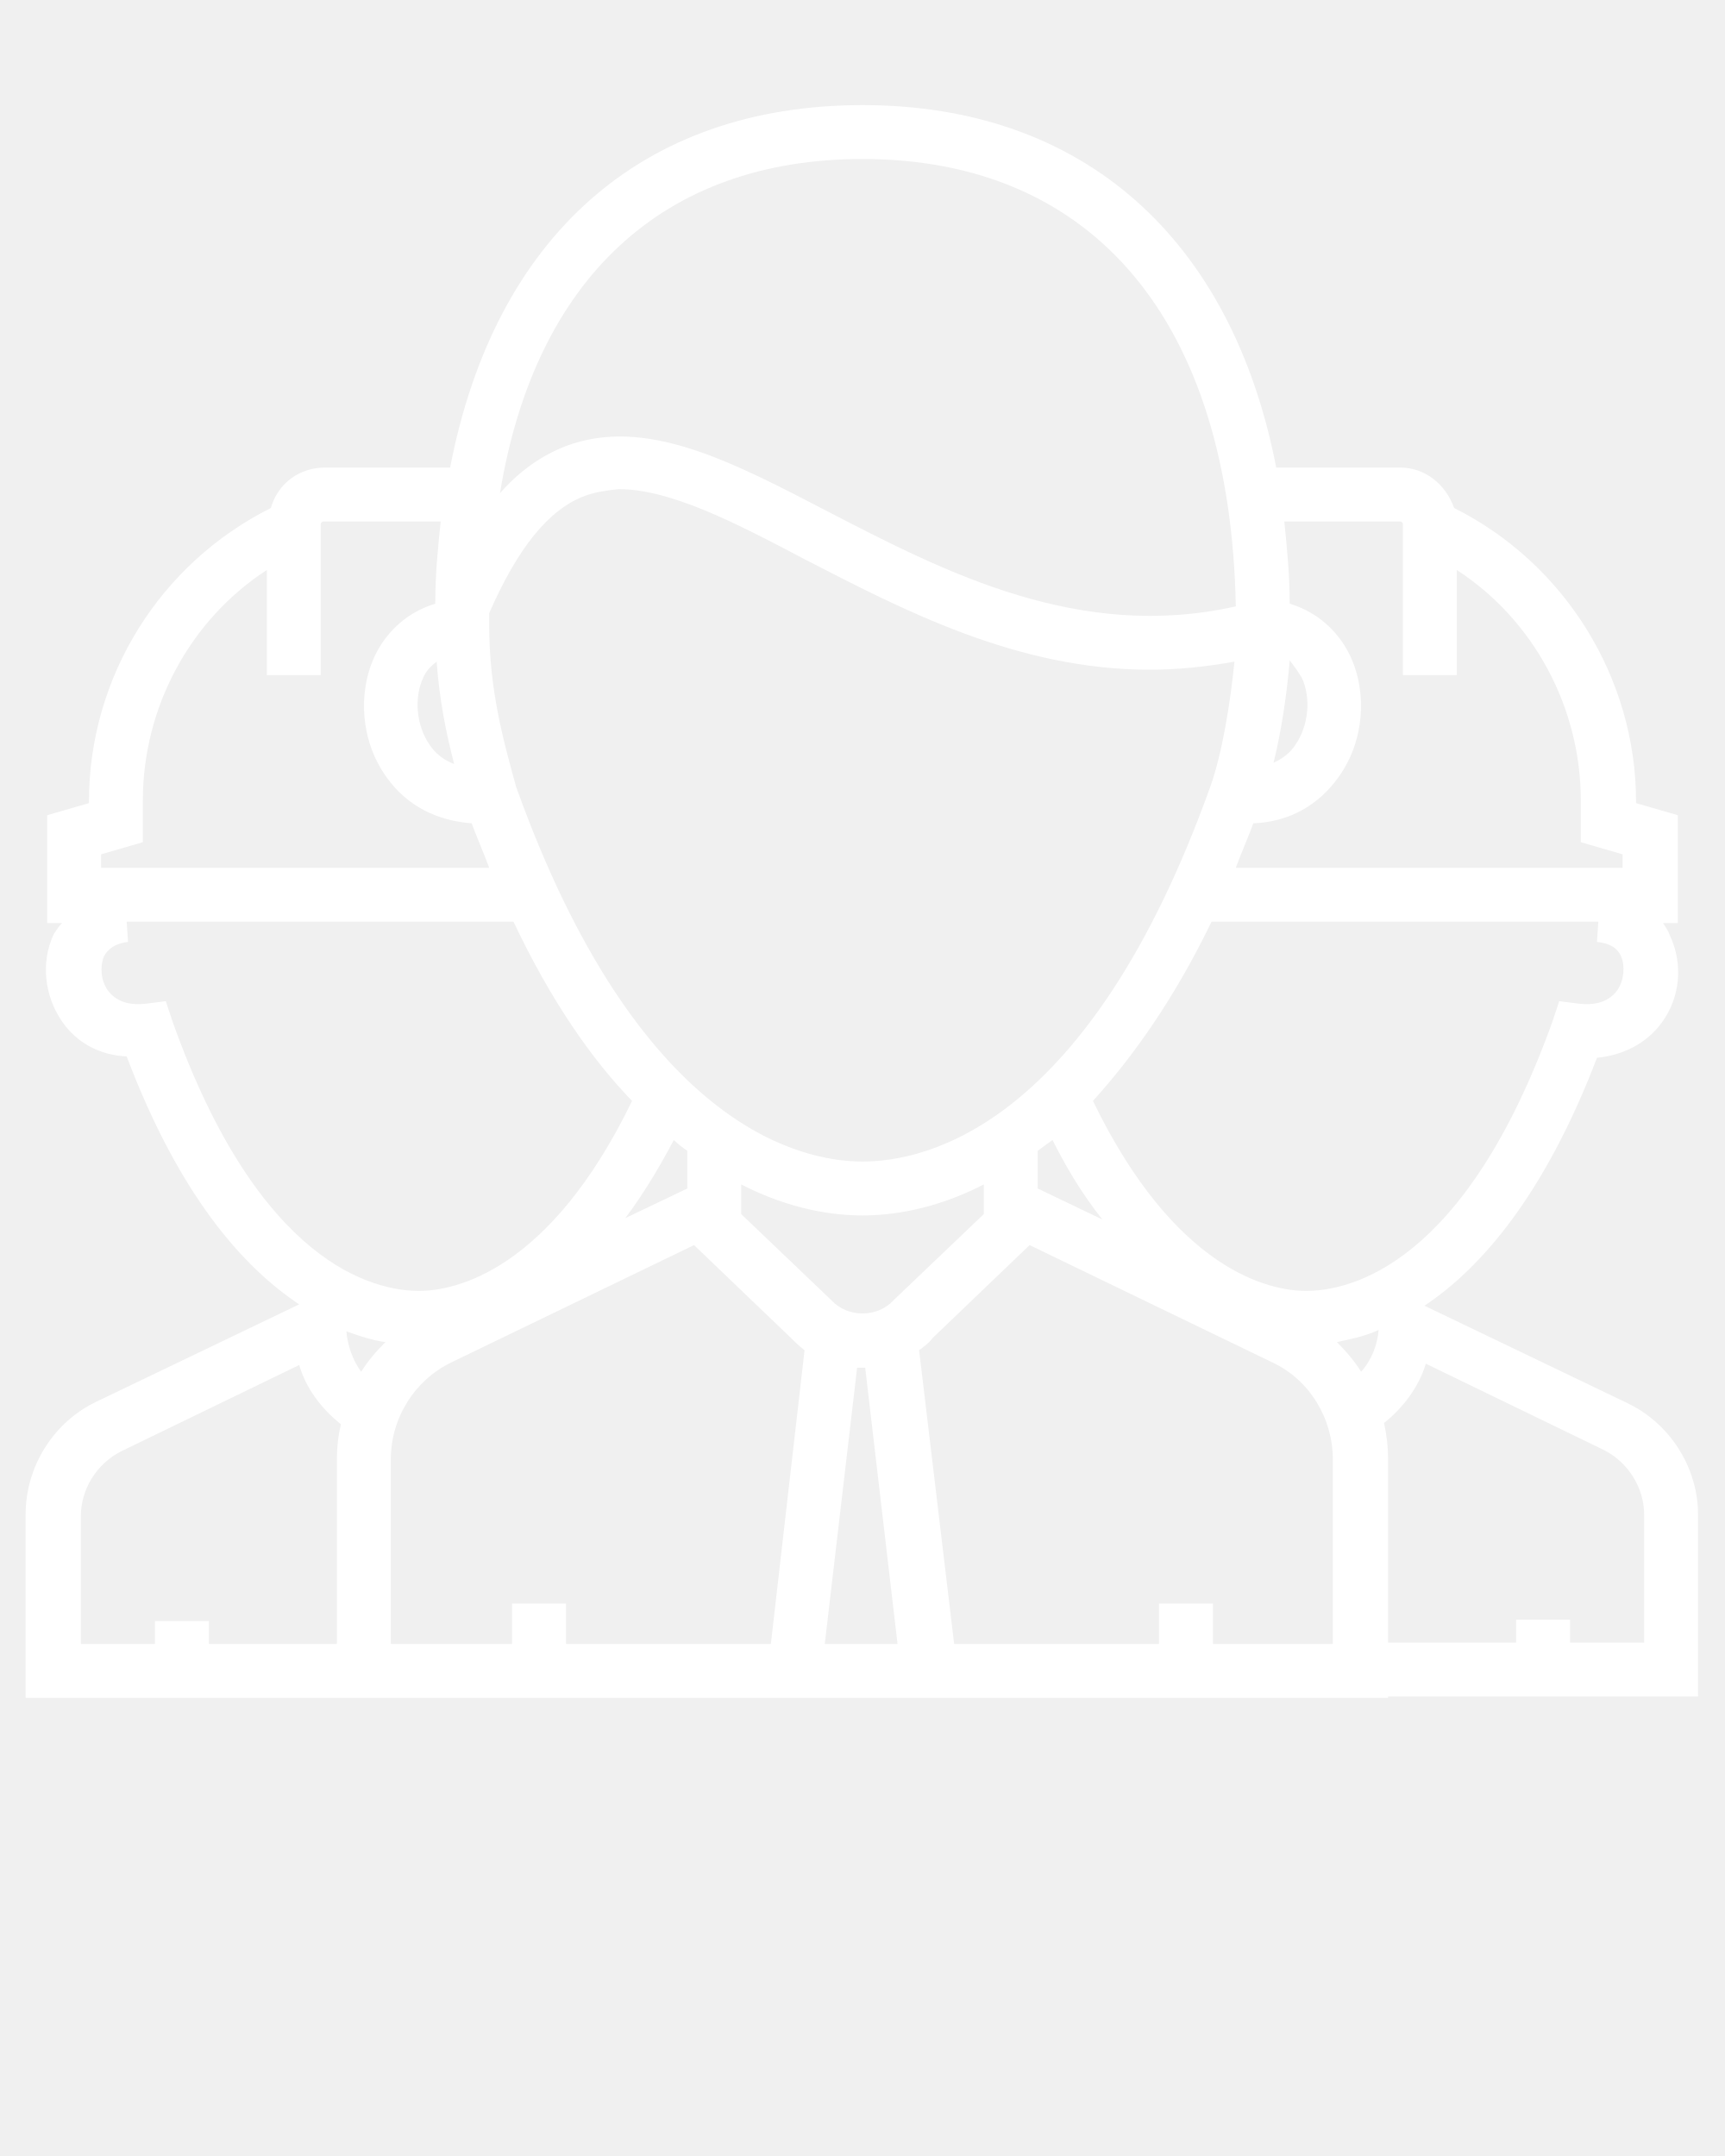
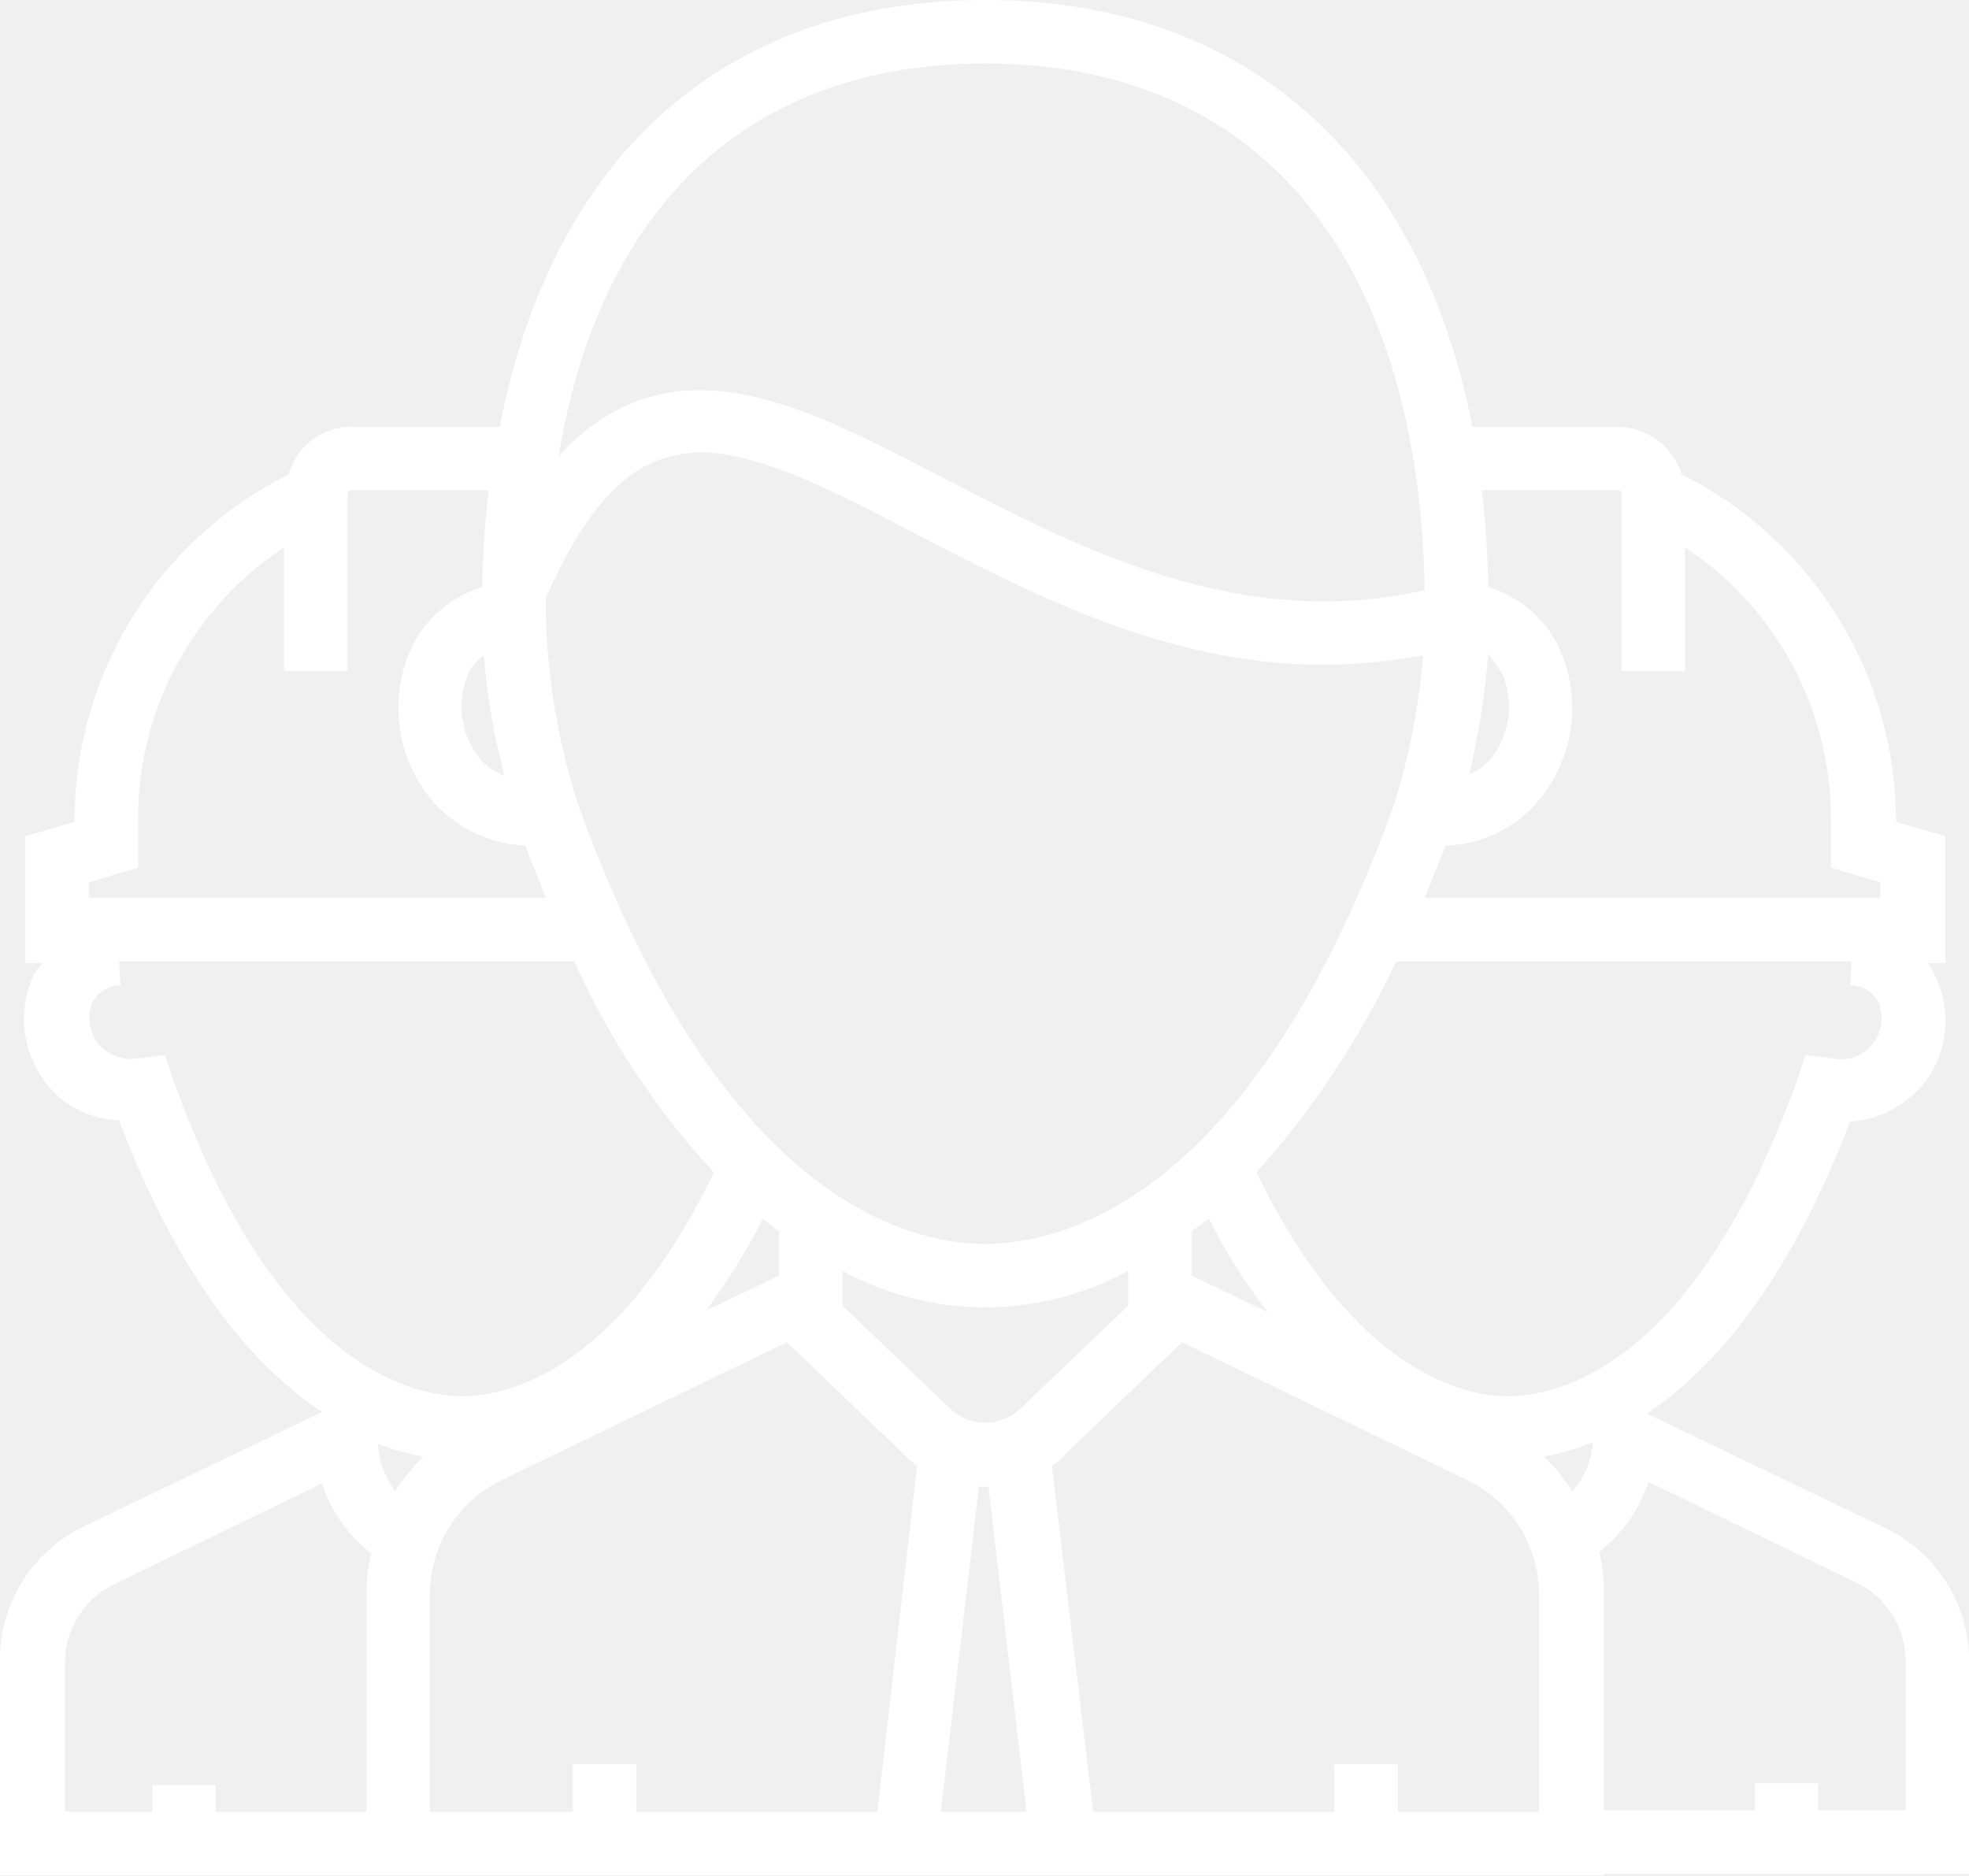
- <svg xmlns="http://www.w3.org/2000/svg" id="peoples" viewBox="0 0 128 160">
-   <path fill="#fff" d="M64,7.8c-16.4,0-27.3,9.8-30.6,26.9h-9.3c-1.9,0-3.5,1.2-4,3C11.9,41.8,6.6,50.2,6.6,59.5v0.1l-3.1,0.9v8h1.1   C4.4,68.7,4.2,69,4,69.3c-1,2.1-0.7,4.6,0.6,6.5c1.1,1.6,2.8,2.5,4.8,2.6C13.3,88.7,18,94,22.2,96.8l-15,7.2   c-3.2,1.5-5.3,4.8-5.3,8.4V126H25h1.9h29.8h14.5H103v-0.1h23v-13.5c0-3.5-2.1-6.8-5.3-8.3l-15-7.2c4.2-2.8,8.9-8.2,12.8-18.4   c2-0.2,3.7-1.1,4.8-2.6c1.4-1.9,1.6-4.4,0.6-6.5c-0.1-0.3-0.3-0.6-0.5-0.9h1.1v-8l-3.1-0.9v-0.1c0-9.2-5.3-17.7-13.5-21.8   c-0.6-1.7-2.1-3-4-3h-9.2C91.4,17.7,80.4,7.8,64,7.8z M64,11.8c17.2,0,27.3,12.1,27.7,33.2c-11.6,2.6-21.5-2.5-30.2-7   c-7.3-3.8-13.6-7.1-19.5-4.9c-1.8,0.7-3.4,1.8-4.9,3.5C39.7,20.7,49.2,11.8,64,11.8z M45.9,36.3c3.8,0,8.5,2.4,13.8,5.2   c7.2,3.7,15.7,8.2,25.6,8.2c2,0,4.1-0.2,6.3-0.6c-0.3,3-0.9,6.8-1.8,9.3c-9,25.1-21,27.8-25.8,27.8c-4.7,0-16.7-2.7-25.7-27.8   c-1-3.6-2-7.3-2-12v-0.9c2.1-4.8,4.4-7.7,7.1-8.7C44.2,36.5,45,36.4,45.9,36.3z M24,38.7h8.7c-0.2,1.9-0.4,3.9-0.4,6v0.1   c-2,0.6-3.6,2-4.5,3.9c-1.3,2.8-1,6.4,0.9,9c1.5,2.1,3.7,3.2,6.3,3.4c0.4,1.1,0.9,2.2,1.3,3.3H7.5v-1l3.1-0.9v-3.1   c0-6.9,3.5-13.4,9.2-17.1v7.8h4V38.9C23.8,38.8,23.9,38.7,24,38.7z M95.3,38.7h8.6c0.1,0,0.2,0.1,0.2,0.2v11.2h4v-7.8   c5.7,3.7,9.2,10.2,9.2,17.1v3.1l3.1,0.9v1H91.7c0.4-1.1,0.9-2.2,1.3-3.3c2.6-0.1,4.8-1.3,6.3-3.4c1.9-2.6,2.2-6.2,0.9-9   c-0.9-1.9-2.5-3.3-4.5-3.9C95.7,42.7,95.5,40.7,95.3,38.7z M95.7,49c0.3,0.4,0.6,0.8,0.9,1.3c0.7,1.5,0.5,3.6-0.5,5   c-0.3,0.5-0.9,1-1.6,1.3C95.1,54.2,95.5,51.4,95.7,49z M32.4,49.1c0.2,2.8,0.7,5.3,1.3,7.6c-0.8-0.3-1.4-0.8-1.8-1.4   c-1-1.4-1.2-3.5-0.5-5C31.6,49.8,32,49.4,32.4,49.1z M9.4,68.4h28.7c2.8,5.9,5.8,10.2,8.8,13.3c-6.1,12.6-13.1,14.1-15.8,14.1   c-3.4,0-11.9-2-18.3-20l-0.5-1.5l-1.6,0.2c-1.2,0.1-2.1-0.2-2.7-1c-0.5-0.7-0.6-1.7-0.3-2.5c0.3-0.6,0.9-1,1.8-1.1L9.4,68.4z    M89.9,68.4h28.7l-0.1,1.5c0.9,0.1,1.5,0.4,1.8,1.1c0.3,0.7,0.2,1.8-0.3,2.5c-0.6,0.8-1.5,1.1-2.7,1l-1.6-0.2l-0.5,1.5   c-6.5,18.1-15,20-18.3,20c-2.7,0-9.7-1.5-15.8-14.1C84,78.5,87.1,74.2,89.9,68.4z M78.1,84.6c0.9,1.8,2.1,3.9,3.7,5.9L77,88.2v-2.8   C77.4,85.1,77.7,84.9,78.1,84.6z M50,84.6c0.3,0.3,0.7,0.6,1,0.8v2.8l-4.6,2.2C47.9,88.4,49.1,86.3,50,84.6z M55,87.9   c3.7,1.9,6.9,2.3,9,2.3s5.3-0.4,9-2.3v2.2l-6.6,6.3l-0.1,0.1c-1.2,1.3-3.4,1.3-4.6,0L55,90.1V87.9z M51.5,92.4l7.2,6.9   c0.3,0.3,0.6,0.6,1,0.9L57.2,122H42v-3h-4v3h-9v-13.7c0-3.1,1.8-5.9,4.5-7.2L51.5,92.4z M76.4,92.4l18,8.7c2.8,1.3,4.5,4.2,4.5,7.2   V122H90v-3h-4v3H70.8l-2.6-21.8c0.4-0.3,0.7-0.5,1-0.9L76.4,92.4z M102.3,98.7c-0.1,1.1-0.5,2.2-1.3,3.1c-0.5-0.8-1.1-1.5-1.8-2.2   C100.1,99.4,101.2,99.2,102.3,98.7z M25.7,98.8c1.1,0.4,2.1,0.7,2.9,0.8c-0.7,0.7-1.3,1.4-1.8,2.2C26.2,101,25.8,99.9,25.7,98.8z    M105.8,101.2l13.2,6.4c1.8,0.9,3,2.8,3,4.8v9.5h-5.5v-1.7h-4v1.7H103v-13.6c0-0.9-0.1-1.8-0.3-2.7   C104.1,104.5,105.3,102.9,105.8,101.2z M22.2,101.3c0.5,1.7,1.6,3.2,3.1,4.4c-0.2,0.8-0.3,1.7-0.3,2.5V122h-9.5v-1.7h-4v1.7H6v-9.5   c0-2,1.2-3.9,3-4.8L22.2,101.3z M63.6,101.5h0.3h0.3l2.4,20.5h-5.4L63.6,101.5z" />
+ <svg xmlns="http://www.w3.org/2000/svg" viewBox="0 0 124.1 118.2">
+   <g>
+     <g id="peoples">
+       <path fill="#fff" d="M62.1,0C45.7,0,34.8,9.8,31.5,26.9H22.2a4.08,4.08,0,0,0-4,3A24.39,24.39,0,0,0,4.7,51.7v.1l-3.1.9v8H2.7a5.55,5.55,0,0,0-.6.8A6.59,6.59,0,0,0,2.7,68a6,6,0,0,0,4.8,2.6C11.4,80.9,16.1,86.2,20.3,89l-15,7.2A9.31,9.31,0,0,0,0,104.6v13.6H101.1v-.1h23V104.6a9.27,9.27,0,0,0-5.3-8.3l-15-7.2c4.2-2.8,8.9-8.2,12.8-18.4a6.61,6.61,0,0,0,4.8-2.6,6.35,6.35,0,0,0,.6-6.5,4.05,4.05,0,0,0-.5-.9h1.1v-8l-3.1-.9v-.1A24.51,24.51,0,0,0,106,29.9a4.3,4.3,0,0,0-4-3H92.8C89.5,9.9,78.5,0,62.1,0Zm0,4C79.3,4,89.4,16.1,89.8,37.2c-11.6,2.6-21.5-2.5-30.2-7-7.3-3.8-13.6-7.1-19.5-4.9a12.4,12.4,0,0,0-4.9,3.5C37.8,12.9,47.3,4,62.1,4ZM44,28.5c3.8,0,8.5,2.4,13.8,5.2,7.2,3.7,15.7,8.2,25.6,8.2a35.25,35.25,0,0,0,6.3-.6,43.81,43.81,0,0,1-1.8,9.3c-9,25.1-21,27.8-25.8,27.8S45.4,75.7,36.4,50.6a42.35,42.35,0,0,1-2-12v-.9c2.1-4.8,4.4-7.7,7.1-8.7A10.08,10.08,0,0,1,44,28.5ZM22.1,30.9h8.7a56.63,56.63,0,0,0-.4,6V37a7.26,7.26,0,0,0-4.5,3.9,9.11,9.11,0,0,0,.9,9,8.2,8.2,0,0,0,6.3,3.4c.4,1.1.9,2.2,1.3,3.3H5.6v-1l3.1-.9V51.6a20.46,20.46,0,0,1,9.2-17.1v7.8h4V31.1A.22.22,0,0,1,22.1,30.9Zm71.3,0H102a.22.22,0,0,1,.2.2V42.3h4V34.5a20.46,20.46,0,0,1,9.2,17.1v3.1l3.1.9v1H89.8c.4-1.1.9-2.2,1.3-3.3a7.91,7.91,0,0,0,6.3-3.4,9.11,9.11,0,0,0,.9-9A7.26,7.26,0,0,0,93.8,37,60.47,60.47,0,0,0,93.4,30.9Zm.4,10.3a14.63,14.63,0,0,1,.9,1.3,5.27,5.27,0,0,1-.5,5,3.54,3.54,0,0,1-1.6,1.3A50,50,0,0,0,93.8,41.2Zm-63.3.1a41.43,41.43,0,0,0,1.3,7.6A3.68,3.68,0,0,1,30,47.5a5.27,5.27,0,0,1-.5-5A2.94,2.94,0,0,1,30.5,41.3ZM7.5,60.6H36.2A49.31,49.31,0,0,0,45,73.9C38.9,86.5,31.9,88,29.2,88c-3.4,0-11.9-2-18.3-20l-.5-1.5-1.6.2a2.81,2.81,0,0,1-2.7-1,2.77,2.77,0,0,1-.3-2.5,2.13,2.13,0,0,1,1.8-1.1Zm80.5,0h28.7l-.1,1.5a2,2,0,0,1,1.8,1.1,2.59,2.59,0,0,1-3,3.5l-1.6-.2-.5,1.5c-6.5,18.1-15,20-18.3,20-2.7,0-9.7-1.5-15.8-14.1A55.58,55.58,0,0,0,88,60.6ZM76.2,76.8a33.19,33.19,0,0,0,3.7,5.9l-4.8-2.3V77.6Zm-28.1,0a7,7,0,0,0,1,.8v2.8l-4.6,2.2A44.07,44.07,0,0,0,48.1,76.8Zm5,3.3a18.76,18.76,0,0,0,18,0v2.2l-6.6,6.3-.1.1a3.2,3.2,0,0,1-4.6,0l-6.7-6.4Zm-3.5,4.5,7.2,6.9a9,9,0,0,0,1,.9l-2.5,21.8H40.1v-3h-4v3h-9V100.5a8,8,0,0,1,4.5-7.2Zm24.9,0,18,8.7a8,8,0,0,1,4.5,7.2v13.7H88.1v-3h-4v3H68.9L66.3,92.4a4.3,4.3,0,0,0,1-.9Zm25.9,6.3A5.34,5.34,0,0,1,99.1,94a12.39,12.39,0,0,0-1.8-2.2A14.93,14.93,0,0,0,100.4,90.9ZM23.8,91a14.32,14.32,0,0,0,2.9.8A12.39,12.39,0,0,0,24.9,94,6,6,0,0,1,23.8,91Zm80.1,2.4,13.2,6.4a5.46,5.46,0,0,1,3,4.8v9.5h-5.5v-1.7h-4v1.7h-9.5V100.5a12.41,12.41,0,0,0-.3-2.7A9.13,9.13,0,0,0,103.9,93.4Zm-83.6.1a8.94,8.94,0,0,0,3.1,4.4,10.68,10.68,0,0,0-.3,2.5v13.8H13.6v-1.7h-4v1.7H4.1v-9.5a5.46,5.46,0,0,1,3-4.8Zm41.4.2h.6l2.4,20.5H59.3Z" />
+     </g>
+   </g>
</svg>
